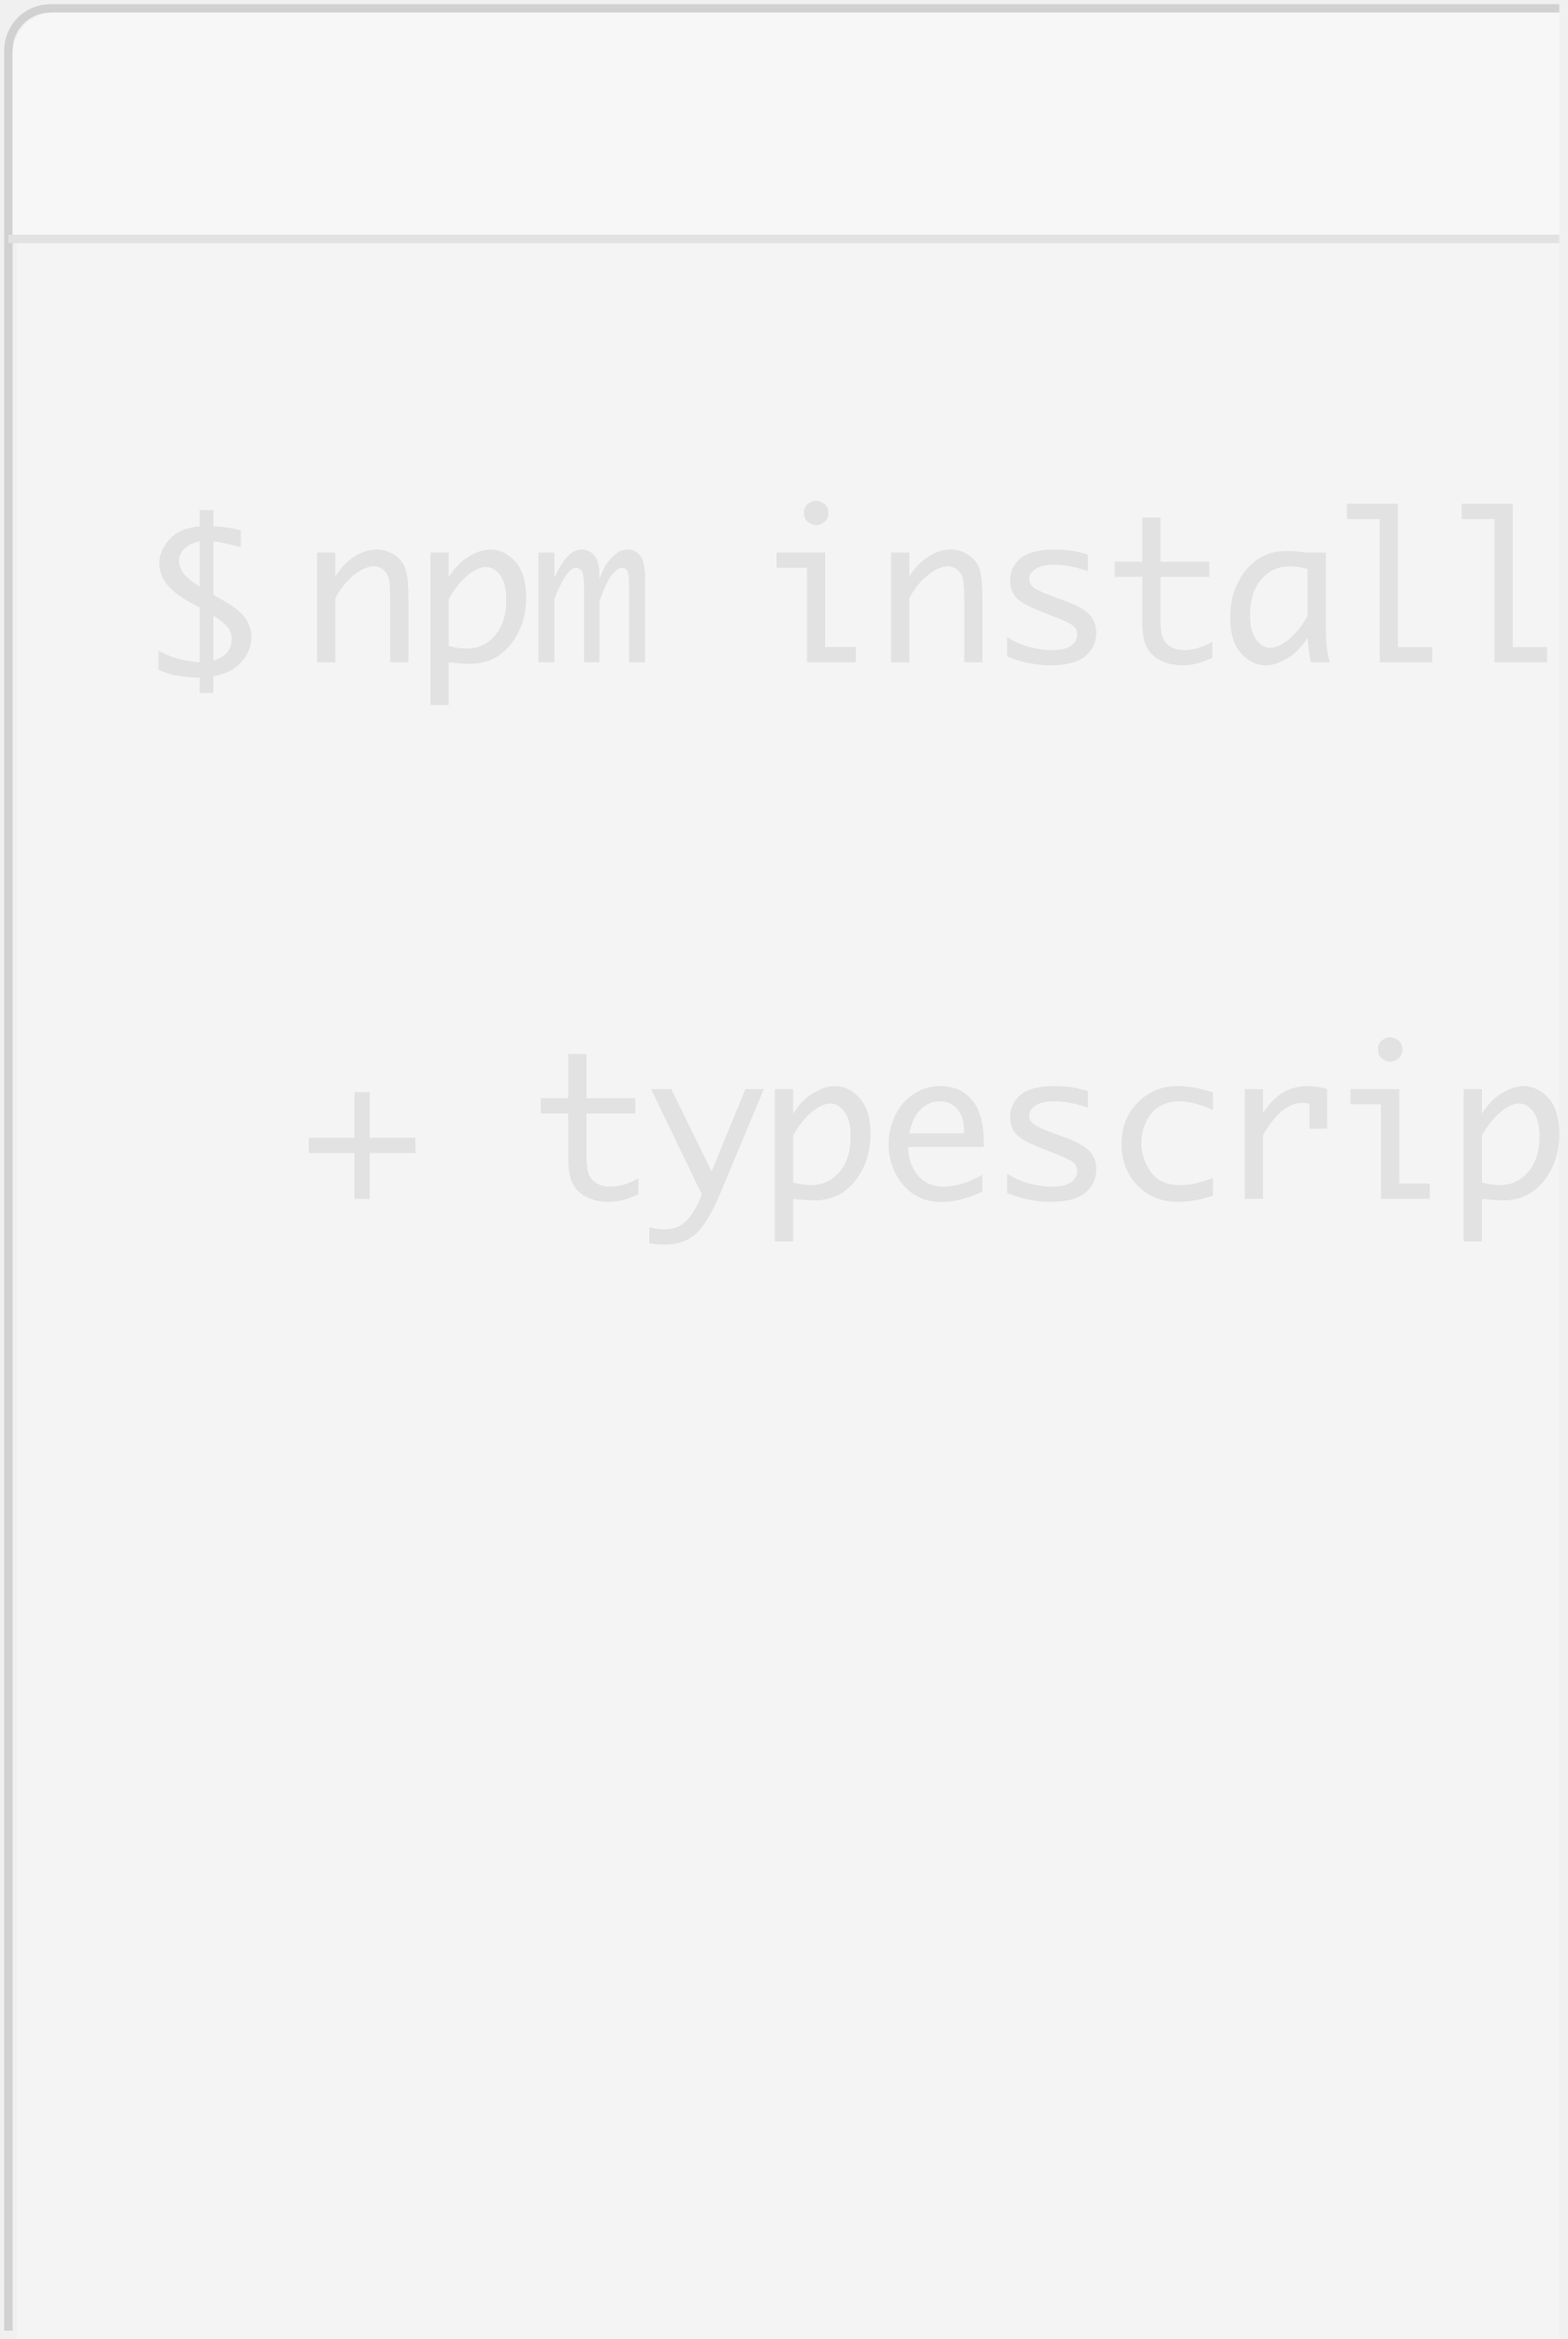
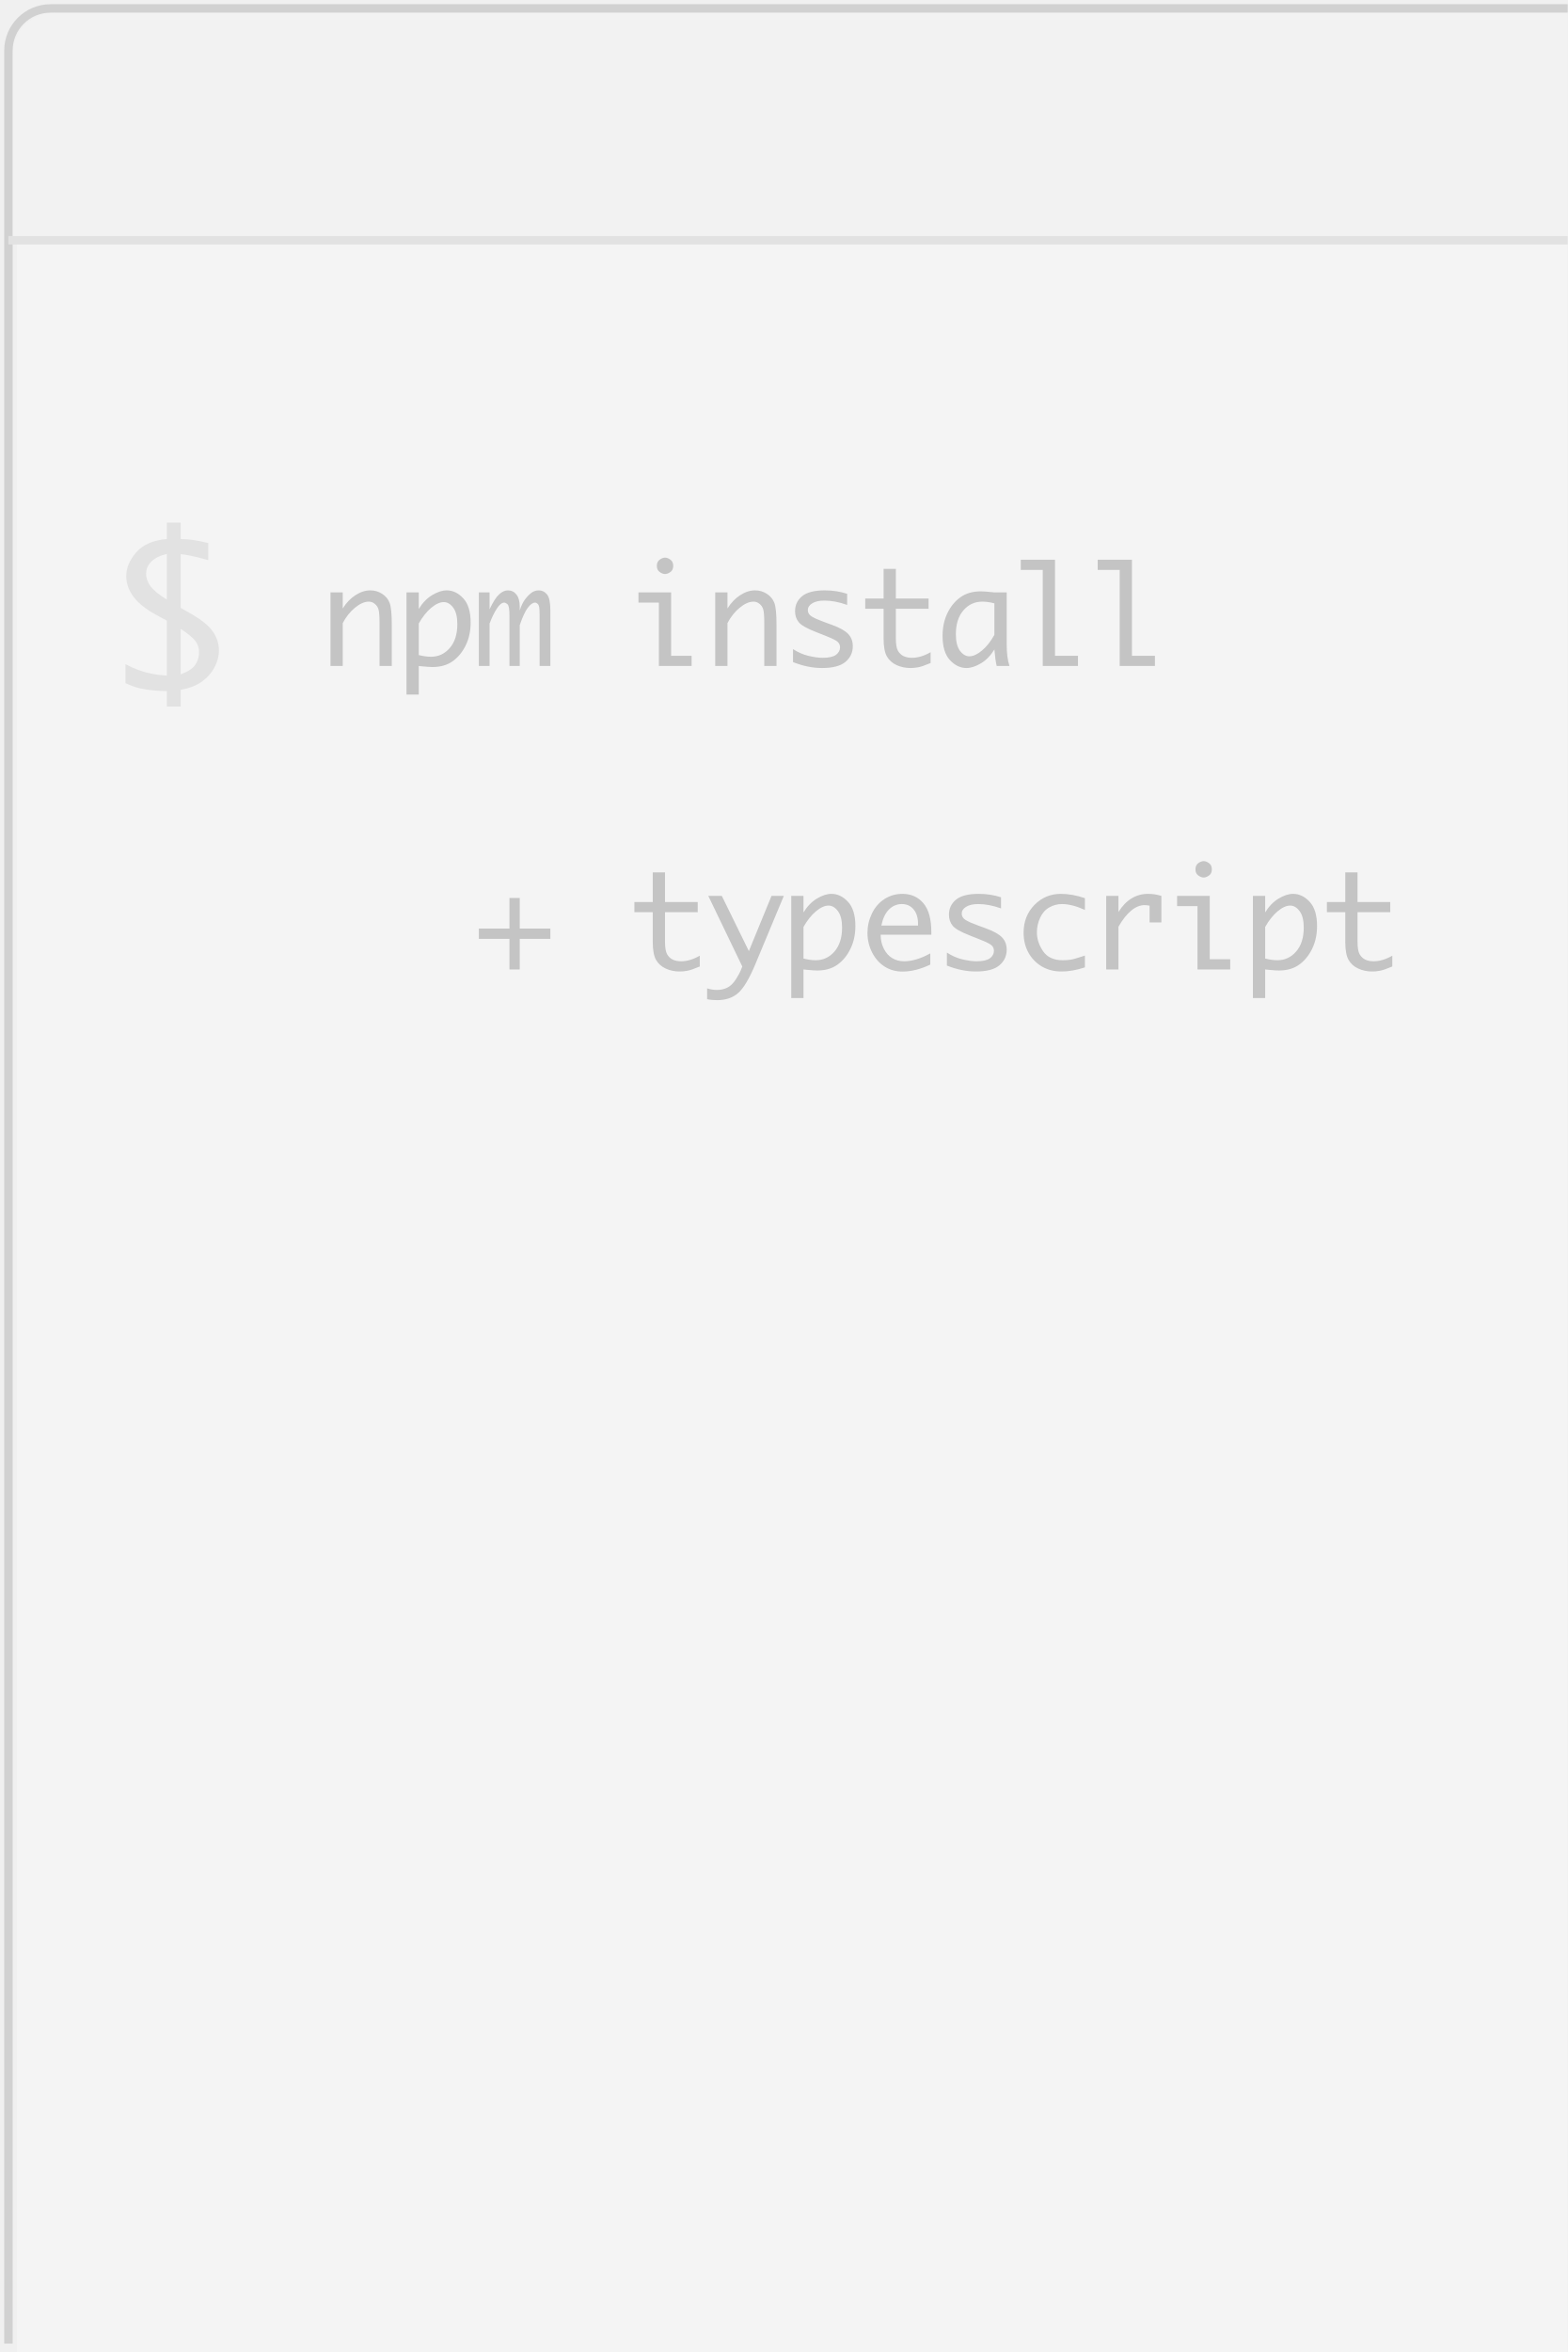
- <svg xmlns="http://www.w3.org/2000/svg" width="187" height="279" viewBox="0 0 187 279" fill="none">
+ <svg xmlns="http://www.w3.org/2000/svg" width="186" height="279" viewBox="0 0 186 279" fill="none">
+   <path d="M2 29H186V279H2V29Z" fill="white" fill-opacity="0.24" />
+   <path d="M39.211 79V70.273H40.664V72.18C41.081 71.508 41.583 70.982 42.172 70.602C42.76 70.221 43.349 70.031 43.938 70.031C44.453 70.031 44.922 70.169 45.344 70.445C45.766 70.716 46.06 71.073 46.227 71.516C46.398 71.958 46.484 72.828 46.484 74.125V79H45.031V73.945C45.031 73.107 44.99 72.555 44.906 72.289C44.828 72.018 44.68 71.797 44.461 71.625C44.247 71.453 44.013 71.367 43.758 71.367C43.247 71.367 42.698 71.609 42.109 72.094C41.526 72.578 41.044 73.185 40.664 73.914V79H39.211ZM49.684 72.234C50.132 71.505 50.666 70.956 51.286 70.586C51.905 70.216 52.476 70.031 52.997 70.031C53.726 70.031 54.382 70.346 54.965 70.977C55.549 71.607 55.84 72.562 55.84 73.844C55.84 74.854 55.645 75.758 55.254 76.555C54.869 77.346 54.353 77.974 53.708 78.438C53.062 78.896 52.262 79.125 51.309 79.125C51.038 79.125 50.622 79.096 50.059 79.039C49.976 79.029 49.851 79.016 49.684 79V82.391H48.231V70.273H49.684V72.234ZM49.684 73.961V77.703C50.21 77.838 50.694 77.906 51.137 77.906C52.017 77.906 52.757 77.562 53.356 76.875C53.96 76.182 54.262 75.237 54.262 74.039C54.262 73.169 54.098 72.516 53.77 72.078C53.442 71.641 53.069 71.422 52.653 71.422C52.2 71.422 51.7 71.651 51.153 72.109C50.611 72.568 50.122 73.185 49.684 73.961ZM56.813 79V70.273H58.087V72.273C58.488 71.424 58.86 70.838 59.204 70.516C59.553 70.193 59.905 70.031 60.259 70.031C60.681 70.031 61.019 70.198 61.274 70.531C61.535 70.859 61.665 71.328 61.665 71.938V72.406C61.837 71.875 62.043 71.445 62.282 71.117C62.527 70.784 62.78 70.521 63.04 70.328C63.3 70.13 63.6 70.031 63.938 70.031C64.313 70.031 64.634 70.19 64.899 70.508C65.165 70.826 65.298 71.458 65.298 72.406V79H64.024V73.039C64.024 72.549 64.009 72.216 63.977 72.039C63.946 71.857 63.884 71.719 63.79 71.625C63.696 71.531 63.595 71.484 63.485 71.484C63.215 71.484 62.923 71.693 62.61 72.109C62.303 72.521 61.988 73.206 61.665 74.164V79H60.446V73.047C60.446 72.276 60.371 71.823 60.22 71.688C60.069 71.552 59.933 71.484 59.813 71.484C59.548 71.484 59.261 71.716 58.954 72.18C58.652 72.643 58.363 73.237 58.087 73.961V79H56.813ZM78.174 79V71.484H75.752V70.273H79.627V77.789H82.057V79H78.174ZM77.932 67.125C77.932 66.797 78.043 66.552 78.267 66.391C78.492 66.229 78.702 66.148 78.9 66.148C79.103 66.148 79.317 66.229 79.541 66.391C79.765 66.552 79.877 66.797 79.877 67.125C79.877 67.448 79.765 67.69 79.541 67.852C79.317 68.013 79.103 68.094 78.9 68.094C78.702 68.094 78.492 68.013 78.267 67.852C78.043 67.69 77.932 67.448 77.932 67.125ZM84.858 79V70.273H86.311V72.18C86.728 71.508 87.23 70.982 87.819 70.602C88.407 70.221 88.996 70.031 89.584 70.031C90.1 70.031 90.569 70.169 90.991 70.445C91.412 70.716 91.707 71.073 91.873 71.516C92.045 71.958 92.131 72.828 92.131 74.125V79H90.678V73.945C90.678 73.107 90.636 72.555 90.553 72.289C90.475 72.018 90.327 71.797 90.108 71.625C89.894 71.453 89.66 71.367 89.405 71.367C88.894 71.367 88.345 71.609 87.756 72.094C87.173 72.578 86.691 73.185 86.311 73.914V79H84.858ZM94.089 78.539V77C94.672 77.38 95.289 77.648 95.94 77.805C96.591 77.956 97.143 78.031 97.597 78.031C98.331 78.031 98.86 77.914 99.183 77.68C99.505 77.44 99.667 77.143 99.667 76.789C99.667 76.555 99.591 76.354 99.44 76.188C99.289 76.021 98.914 75.815 98.315 75.57L97.815 75.367L96.808 74.969C95.724 74.547 95.042 74.156 94.761 73.797C94.474 73.443 94.331 73.01 94.331 72.5C94.331 71.781 94.607 71.19 95.159 70.727C95.716 70.263 96.617 70.031 97.862 70.031C98.794 70.031 99.677 70.167 100.511 70.438V71.758C99.552 71.414 98.651 71.242 97.808 71.242C97.193 71.242 96.711 71.352 96.362 71.57C96.018 71.784 95.847 72.052 95.847 72.375C95.847 72.688 95.998 72.938 96.3 73.125C96.597 73.312 97.081 73.529 97.753 73.773L98.737 74.133C99.638 74.461 100.271 74.818 100.636 75.203C101 75.588 101.182 76.07 101.182 76.648C101.182 77.404 100.891 78.026 100.307 78.516C99.729 79 98.802 79.242 97.526 79.242C96.412 79.242 95.266 79.008 94.089 78.539ZM110.413 78.648C109.731 78.935 109.236 79.104 108.929 79.156C108.622 79.213 108.325 79.242 108.038 79.242C107.429 79.242 106.872 79.125 106.367 78.891C105.861 78.656 105.479 78.31 105.218 77.852C104.963 77.393 104.835 76.685 104.835 75.727V72.211H102.656V71H104.835V67.484H106.288V71H110.171V72.211H106.288V75.703C106.288 76.406 106.372 76.904 106.538 77.195C106.705 77.482 106.926 77.693 107.202 77.828C107.484 77.963 107.814 78.031 108.195 78.031C108.898 78.031 109.637 77.81 110.413 77.367V78.648ZM117.98 77.039C117.538 77.768 117.004 78.318 116.379 78.688C115.759 79.057 115.189 79.242 114.668 79.242C113.939 79.242 113.282 78.927 112.699 78.297C112.121 77.667 111.832 76.711 111.832 75.43C111.832 74.419 112.025 73.518 112.41 72.727C112.795 71.93 113.311 71.302 113.957 70.844C114.603 70.38 115.402 70.148 116.355 70.148C116.631 70.148 117.048 70.177 117.605 70.234C117.689 70.245 117.814 70.258 117.98 70.273H119.441V76.438C119.441 77.49 119.551 78.344 119.769 79H118.254C118.139 78.521 118.048 77.867 117.98 77.039ZM117.98 75.312V71.57C117.465 71.435 116.986 71.367 116.543 71.367C115.647 71.367 114.9 71.713 114.301 72.406C113.707 73.099 113.41 74.042 113.41 75.234C113.41 76.099 113.571 76.753 113.894 77.195C114.223 77.633 114.595 77.852 115.012 77.852C115.465 77.852 115.965 77.622 116.512 77.164C117.058 76.706 117.548 76.088 117.98 75.312ZM123.719 79V67.609H121.11V66.391H125.172V77.789H127.899V79H123.719ZM132.848 79V67.609H130.239V66.391H134.302V77.789H137.028V79H132.848ZM65.298 110.148V111.367H61.665V115H60.446V111.367H56.813V110.148H60.446V106.516H61.665V110.148H65.298ZM83.025 114.648C82.343 114.935 81.848 115.104 81.541 115.156C81.234 115.214 80.937 115.242 80.65 115.242C80.041 115.242 79.484 115.125 78.978 114.891C78.473 114.656 78.09 114.31 77.83 113.852C77.575 113.393 77.447 112.685 77.447 111.727V108.211H75.267V107H77.447V103.484H78.9V107H82.783V108.211H78.9V111.703C78.9 112.406 78.984 112.904 79.15 113.195C79.317 113.482 79.538 113.693 79.814 113.828C80.096 113.964 80.426 114.031 80.807 114.031C81.51 114.031 82.249 113.81 83.025 113.367V114.648ZM88.069 114.648L84.037 106.273H85.639L88.85 112.82L91.537 106.273H92.998L89.616 114.383C88.902 116.096 88.222 117.234 87.577 117.797C86.936 118.359 86.105 118.641 85.084 118.641C84.642 118.641 84.246 118.602 83.897 118.523V117.242C84.298 117.367 84.681 117.43 85.045 117.43C85.514 117.43 85.931 117.339 86.295 117.156C86.66 116.974 86.993 116.651 87.295 116.188C87.597 115.724 87.811 115.323 87.936 114.984L88.069 114.648ZM95.331 108.234C95.779 107.505 96.313 106.956 96.933 106.586C97.552 106.216 98.123 106.031 98.643 106.031C99.373 106.031 100.029 106.346 100.612 106.977C101.196 107.607 101.487 108.562 101.487 109.844C101.487 110.854 101.292 111.758 100.901 112.555C100.516 113.346 100 113.974 99.354 114.438C98.709 114.896 97.909 115.125 96.956 115.125C96.685 115.125 96.268 115.096 95.706 115.039C95.623 115.029 95.498 115.016 95.331 115V118.391H93.878V106.273H95.331V108.234ZM95.331 109.961V113.703C95.857 113.839 96.341 113.906 96.784 113.906C97.664 113.906 98.404 113.562 99.003 112.875C99.607 112.182 99.909 111.237 99.909 110.039C99.909 109.169 99.745 108.516 99.417 108.078C99.089 107.641 98.716 107.422 98.3 107.422C97.847 107.422 97.347 107.651 96.8 108.109C96.258 108.568 95.768 109.185 95.331 109.961ZM110.374 114.422C109.213 114.974 108.114 115.25 107.077 115.25C106.291 115.25 105.588 115.055 104.968 114.664C104.348 114.273 103.851 113.716 103.476 112.992C103.106 112.263 102.921 111.484 102.921 110.656C102.921 109.859 103.098 109.094 103.452 108.359C103.807 107.625 104.301 107.055 104.937 106.648C105.572 106.237 106.281 106.031 107.062 106.031C108.098 106.031 108.929 106.401 109.554 107.141C110.184 107.88 110.499 109.021 110.499 110.562V110.875H104.484C104.484 111.479 104.609 112.031 104.859 112.531C105.114 113.031 105.447 113.406 105.859 113.656C106.27 113.906 106.739 114.031 107.265 114.031C108.202 114.031 109.239 113.719 110.374 113.094V114.422ZM104.57 109.789H108.921V109.578C108.921 108.865 108.747 108.297 108.398 107.875C108.049 107.453 107.583 107.242 106.999 107.242C106.411 107.242 105.9 107.458 105.468 107.891C105.041 108.318 104.742 108.951 104.57 109.789ZM112.348 114.539V113C112.931 113.38 113.548 113.648 114.199 113.805C114.85 113.956 115.402 114.031 115.855 114.031C116.59 114.031 117.118 113.914 117.441 113.68C117.764 113.44 117.926 113.143 117.926 112.789C117.926 112.555 117.85 112.354 117.699 112.188C117.548 112.021 117.173 111.815 116.574 111.57L116.074 111.367L115.066 110.969C113.983 110.547 113.301 110.156 113.019 109.797C112.733 109.443 112.59 109.01 112.59 108.5C112.59 107.781 112.866 107.19 113.418 106.727C113.975 106.263 114.876 106.031 116.121 106.031C117.053 106.031 117.936 106.167 118.769 106.438V107.758C117.811 107.414 116.91 107.242 116.066 107.242C115.452 107.242 114.97 107.352 114.621 107.57C114.277 107.784 114.105 108.052 114.105 108.375C114.105 108.688 114.256 108.938 114.558 109.125C114.855 109.312 115.34 109.529 116.012 109.773L116.996 110.133C117.897 110.461 118.53 110.818 118.894 111.203C119.259 111.589 119.441 112.07 119.441 112.648C119.441 113.404 119.15 114.026 118.566 114.516C117.988 115 117.061 115.242 115.785 115.242C114.67 115.242 113.525 115.008 112.348 114.539ZM128.719 114.75C127.745 115.078 126.818 115.242 125.938 115.242C125.063 115.242 124.284 115.042 123.602 114.641C122.925 114.234 122.396 113.688 122.016 113C121.636 112.307 121.446 111.521 121.446 110.641C121.446 109.318 121.875 108.219 122.735 107.344C123.599 106.469 124.641 106.031 125.86 106.031C126.761 106.031 127.714 106.201 128.719 106.539V107.938C127.703 107.474 126.795 107.242 125.993 107.242C125.461 107.242 124.961 107.375 124.493 107.641C124.024 107.901 123.662 108.31 123.407 108.867C123.151 109.424 123.024 109.997 123.024 110.586C123.024 111.372 123.269 112.122 123.758 112.836C124.253 113.549 125.026 113.906 126.078 113.906C126.396 113.906 126.709 113.885 127.016 113.844C127.323 113.797 127.891 113.633 128.719 113.352V114.75ZM131.247 115V106.273H132.7V108.18C133.153 107.461 133.671 106.924 134.255 106.57C134.843 106.211 135.497 106.031 136.216 106.031C136.742 106.031 137.268 106.112 137.794 106.273V109.422H136.395V107.43C136.151 107.388 135.958 107.367 135.817 107.367C135.276 107.367 134.744 107.581 134.223 108.008C133.703 108.435 133.195 109.076 132.7 109.93V115H131.247ZM142.079 115V107.484H139.658V106.273H143.533V113.789H145.962V115H142.079ZM141.837 103.125C141.837 102.797 141.949 102.552 142.173 102.391C142.397 102.229 142.608 102.148 142.806 102.148C143.009 102.148 143.223 102.229 143.447 102.391C143.671 102.552 143.783 102.797 143.783 103.125C143.783 103.448 143.671 103.69 143.447 103.852C143.223 104.013 143.009 104.094 142.806 104.094C142.608 104.094 142.397 104.013 142.173 103.852C141.949 103.69 141.837 103.448 141.837 103.125ZM150.107 108.234C150.555 107.505 151.089 106.956 151.709 106.586C152.329 106.216 152.899 106.031 153.42 106.031C154.149 106.031 154.805 106.346 155.388 106.977C155.972 107.607 156.263 108.562 156.263 109.844C156.263 110.854 156.068 111.758 155.677 112.555C155.292 113.346 154.776 113.974 154.131 114.438C153.485 114.896 152.685 115.125 151.732 115.125C151.461 115.125 151.045 115.096 150.482 115.039C150.399 115.029 150.274 115.016 150.107 115V118.391H148.654V106.273H150.107V108.234ZM150.107 109.961V113.703C150.633 113.839 151.118 113.906 151.56 113.906C152.441 113.906 153.18 113.562 153.779 112.875C154.383 112.182 154.685 111.237 154.685 110.039C154.685 109.169 154.521 108.516 154.193 108.078C153.865 107.641 153.493 107.422 153.076 107.422C152.623 107.422 152.123 107.651 151.576 108.109C151.034 108.568 150.545 109.185 150.107 109.961ZM165.19 114.648C164.507 114.935 164.013 115.104 163.705 115.156C163.398 115.214 163.101 115.242 162.815 115.242C162.205 115.242 161.648 115.125 161.143 114.891C160.638 114.656 160.255 114.31 159.994 113.852C159.739 113.393 159.612 112.685 159.612 111.727V108.211H157.432V107H159.612V103.484H161.065V107H164.948V108.211H161.065V111.703C161.065 112.406 161.148 112.904 161.315 113.195C161.481 113.482 161.703 113.693 161.979 113.828C162.26 113.964 162.591 114.031 162.971 114.031C163.674 114.031 164.414 113.81 165.19 113.367V114.648Z" fill="#C4C4C4" />
  <path d="M186 1H6C3.239 1 1 3.239 1 6V278" stroke="black" stroke-opacity="0.13" />
-   <path d="M2 29H186V279H2V29Z" fill="#F7F7F7" fill-opacity="0.6" />
  <line x1="1" y1="28.5" x2="186" y2="28.5" stroke="#E2E2E2" />
-   <path d="M23.819 82.661V80.821C23.296 80.821 22.753 80.794 22.19 80.739C21.628 80.685 21.1 80.603 20.608 80.493C20.116 80.376 19.55 80.173 18.909 79.884V77.634C19.425 77.899 19.928 78.126 20.421 78.314C20.921 78.501 21.444 78.649 21.991 78.759C22.546 78.868 23.155 78.946 23.819 78.993V72.466L22.565 71.786C20.19 70.513 19.003 68.974 19.003 67.169C19.003 66.208 19.397 65.274 20.186 64.368C20.975 63.454 22.186 62.927 23.819 62.786V60.841H25.46V62.786C26.382 62.786 27.471 62.946 28.729 63.267V65.294L28.319 65.177C27.139 64.849 26.186 64.649 25.46 64.579V70.954L26.772 71.704C28.007 72.415 28.85 73.114 29.303 73.802C29.764 74.489 29.995 75.22 29.995 75.993C29.995 76.689 29.819 77.364 29.468 78.02C29.124 78.669 28.628 79.228 27.979 79.696C27.331 80.165 26.491 80.489 25.46 80.669V82.661H23.819ZM23.819 69.97V64.556C23.03 64.735 22.421 65.032 21.991 65.446C21.569 65.86 21.358 66.345 21.358 66.899C21.358 67.423 21.538 67.927 21.897 68.411C22.264 68.888 22.905 69.407 23.819 69.97ZM25.46 73.439V78.829C26.311 78.524 26.886 78.153 27.182 77.716C27.487 77.27 27.639 76.774 27.639 76.228C27.639 75.696 27.491 75.243 27.194 74.868C26.897 74.485 26.319 74.009 25.46 73.439Z" fill="#E2E2E2" />
-   <path opacity="0.6" d="M1.5 6.5C1.5 3.739 3.739 1.5 6.5 1.5H186V28H1.5V6.5Z" fill="#FCFCFC" />
-   <path d="M37.816 79V65.91H39.996V68.769C40.621 67.762 41.375 66.973 42.258 66.402C43.141 65.832 44.023 65.547 44.906 65.547C45.68 65.547 46.383 65.754 47.016 66.168C47.648 66.574 48.09 67.109 48.34 67.773C48.598 68.438 48.727 69.742 48.727 71.688V79H46.547V71.418C46.547 70.16 46.484 69.332 46.359 68.934C46.242 68.527 46.02 68.195 45.691 67.938C45.371 67.68 45.02 67.551 44.637 67.551C43.871 67.551 43.047 67.914 42.164 68.641C41.289 69.367 40.566 70.277 39.996 71.371V79H37.816Z" fill="#E2E2E2" />
-   <path d="M53.526 68.852C54.198 67.758 54.999 66.934 55.928 66.379C56.858 65.824 57.714 65.547 58.495 65.547C59.589 65.547 60.573 66.019 61.448 66.965C62.323 67.91 62.761 69.344 62.761 71.266C62.761 72.781 62.468 74.137 61.882 75.332C61.303 76.519 60.53 77.461 59.561 78.156C58.593 78.844 57.393 79.188 55.964 79.188C55.557 79.188 54.932 79.144 54.089 79.059C53.964 79.043 53.776 79.023 53.526 79V84.086H51.346V65.91H53.526V68.852ZM53.526 71.441V77.055C54.315 77.258 55.042 77.359 55.706 77.359C57.026 77.359 58.136 76.844 59.034 75.812C59.94 74.773 60.393 73.356 60.393 71.559C60.393 70.254 60.147 69.273 59.655 68.617C59.163 67.961 58.604 67.633 57.979 67.633C57.3 67.633 56.55 67.977 55.729 68.664C54.917 69.352 54.182 70.277 53.526 71.441Z" fill="#E2E2E2" />
-   <path d="M64.22 79V65.91H66.13V68.91C66.732 67.637 67.29 66.758 67.806 66.273C68.329 65.789 68.857 65.547 69.388 65.547C70.021 65.547 70.529 65.797 70.912 66.297C71.302 66.789 71.498 67.492 71.498 68.406V69.109C71.755 68.312 72.064 67.668 72.423 67.176C72.79 66.676 73.169 66.281 73.56 65.992C73.951 65.695 74.4 65.547 74.908 65.547C75.47 65.547 75.951 65.785 76.349 66.262C76.748 66.738 76.947 67.688 76.947 69.109V79H75.037V70.059C75.037 69.324 75.013 68.824 74.966 68.559C74.919 68.285 74.826 68.078 74.685 67.938C74.544 67.797 74.392 67.727 74.228 67.727C73.822 67.727 73.384 68.039 72.915 68.664C72.454 69.281 71.982 70.309 71.498 71.746V79H69.669V70.07C69.669 68.914 69.556 68.234 69.329 68.031C69.103 67.828 68.9 67.727 68.72 67.727C68.322 67.727 67.892 68.074 67.431 68.769C66.978 69.465 66.544 70.356 66.13 71.441V79H64.22Z" fill="#E2E2E2" />
-   <path d="M96.261 79V67.727H92.628V65.91H98.44V77.184H102.085V79H96.261ZM95.897 61.188C95.897 60.695 96.065 60.328 96.401 60.086C96.737 59.844 97.054 59.723 97.35 59.723C97.655 59.723 97.975 59.844 98.311 60.086C98.647 60.328 98.815 60.695 98.815 61.188C98.815 61.672 98.647 62.035 98.311 62.277C97.975 62.52 97.655 62.641 97.35 62.641C97.054 62.641 96.737 62.52 96.401 62.277C96.065 62.035 95.897 61.672 95.897 61.188Z" fill="#E2E2E2" />
-   <path d="M106.287 79V65.91H108.466V68.769C109.091 67.762 109.845 66.973 110.728 66.402C111.611 65.832 112.494 65.547 113.377 65.547C114.15 65.547 114.853 65.754 115.486 66.168C116.119 66.574 116.56 67.109 116.81 67.773C117.068 68.438 117.197 69.742 117.197 71.688V79H115.017V71.418C115.017 70.16 114.955 69.332 114.83 68.934C114.713 68.527 114.49 68.195 114.162 67.938C113.841 67.68 113.49 67.551 113.107 67.551C112.341 67.551 111.517 67.914 110.634 68.641C109.759 69.367 109.037 70.277 108.466 71.371V79H106.287Z" fill="#E2E2E2" />
-   <path d="M120.133 78.309V76C121.008 76.57 121.934 76.973 122.91 77.207C123.887 77.434 124.715 77.547 125.395 77.547C126.496 77.547 127.289 77.371 127.774 77.019C128.258 76.66 128.5 76.215 128.5 75.684C128.5 75.332 128.387 75.031 128.16 74.781C127.934 74.531 127.371 74.223 126.473 73.856L125.723 73.551L124.211 72.953C122.586 72.32 121.563 71.734 121.141 71.195C120.711 70.664 120.496 70.016 120.496 69.25C120.496 68.172 120.91 67.285 121.739 66.59C122.575 65.894 123.926 65.547 125.793 65.547C127.192 65.547 128.516 65.75 129.766 66.156V68.137C128.328 67.621 126.977 67.363 125.711 67.363C124.789 67.363 124.067 67.527 123.543 67.856C123.028 68.176 122.77 68.578 122.77 69.062C122.77 69.531 122.996 69.906 123.45 70.188C123.895 70.469 124.621 70.793 125.629 71.16L127.106 71.699C128.457 72.191 129.407 72.727 129.953 73.305C130.5 73.883 130.774 74.606 130.774 75.473C130.774 76.606 130.336 77.539 129.461 78.273C128.594 79 127.203 79.363 125.289 79.363C123.618 79.363 121.899 79.012 120.133 78.309Z" fill="#E2E2E2" />
-   <path d="M144.62 78.473C143.597 78.902 142.855 79.156 142.394 79.234C141.933 79.32 141.487 79.363 141.058 79.363C140.144 79.363 139.308 79.188 138.55 78.836C137.792 78.484 137.218 77.965 136.827 77.277C136.444 76.59 136.253 75.527 136.253 74.09V68.816H132.983V67H136.253V61.727H138.433V67H144.257V68.816H138.433V74.055C138.433 75.109 138.558 75.856 138.808 76.293C139.058 76.723 139.39 77.039 139.804 77.242C140.226 77.445 140.722 77.547 141.292 77.547C142.347 77.547 143.456 77.215 144.62 76.551V78.473Z" fill="#E2E2E2" />
-   <path d="M155.97 76.059C155.306 77.152 154.506 77.977 153.568 78.531C152.638 79.086 151.783 79.363 151.002 79.363C149.908 79.363 148.924 78.891 148.049 77.945C147.181 77 146.748 75.566 146.748 73.644C146.748 72.129 147.037 70.777 147.615 69.59C148.193 68.394 148.967 67.453 149.935 66.766C150.904 66.07 152.103 65.723 153.533 65.723C153.947 65.723 154.572 65.766 155.408 65.852C155.533 65.867 155.72 65.887 155.97 65.91H158.162V75.156C158.162 76.734 158.326 78.016 158.654 79H156.381C156.209 78.281 156.072 77.301 155.97 76.059ZM155.97 73.469V67.856C155.197 67.652 154.478 67.551 153.814 67.551C152.47 67.551 151.349 68.07 150.451 69.109C149.56 70.148 149.115 71.562 149.115 73.352C149.115 74.648 149.357 75.629 149.842 76.293C150.334 76.949 150.892 77.277 151.517 77.277C152.197 77.277 152.947 76.934 153.767 76.246C154.588 75.559 155.322 74.633 155.97 73.469Z" fill="#E2E2E2" />
-   <path d="M164.579 79V61.914H160.665V60.086H166.758V77.184H170.848V79H164.579Z" fill="#E2E2E2" />
-   <path d="M178.273 79V61.914H174.359V60.086H180.452V77.184H184.542V79H178.273Z" fill="#E2E2E2" />
-   <path d="M49.559 135.723V137.551H44.109V143H42.281V137.551H36.832V135.723H42.281V130.273H44.109V135.723H49.559Z" fill="#E2E2E2" />
-   <path d="M76.15 142.473C75.126 142.902 74.384 143.156 73.923 143.234C73.462 143.32 73.017 143.363 72.587 143.363C71.673 143.363 70.837 143.188 70.079 142.836C69.322 142.484 68.748 141.965 68.357 141.277C67.974 140.59 67.783 139.527 67.783 138.09V132.816H64.513V131H67.783V125.727H69.962V131H75.787V132.816H69.962V138.055C69.962 139.109 70.087 139.855 70.337 140.293C70.587 140.723 70.919 141.039 71.333 141.242C71.755 141.445 72.251 141.547 72.822 141.547C73.876 141.547 74.986 141.215 76.15 140.551V142.473Z" fill="#E2E2E2" />
-   <path d="M83.715 142.473L77.668 129.91H80.07L84.887 139.73L88.918 129.91H91.109L86.035 142.074C84.965 144.645 83.945 146.352 82.977 147.195C82.016 148.039 80.77 148.461 79.238 148.461C78.574 148.461 77.981 148.402 77.457 148.285V146.363C78.059 146.551 78.633 146.645 79.18 146.645C79.883 146.645 80.508 146.508 81.055 146.234C81.602 145.961 82.102 145.477 82.555 144.781C83.008 144.086 83.328 143.484 83.516 142.977L83.715 142.473Z" fill="#E2E2E2" />
-   <path d="M94.608 132.852C95.28 131.758 96.081 130.934 97.011 130.379C97.94 129.824 98.796 129.547 99.577 129.547C100.671 129.547 101.655 130.02 102.53 130.965C103.405 131.91 103.843 133.344 103.843 135.266C103.843 136.781 103.55 138.137 102.964 139.332C102.386 140.52 101.612 141.461 100.643 142.156C99.675 142.844 98.475 143.188 97.046 143.188C96.639 143.188 96.014 143.145 95.171 143.059C95.046 143.043 94.858 143.023 94.608 143V148.086H92.429V129.91H94.608V132.852ZM94.608 135.441V141.055C95.397 141.258 96.124 141.359 96.788 141.359C98.108 141.359 99.218 140.844 100.116 139.812C101.022 138.773 101.475 137.355 101.475 135.559C101.475 134.254 101.229 133.273 100.737 132.617C100.245 131.961 99.686 131.633 99.061 131.633C98.382 131.633 97.632 131.977 96.811 132.664C95.999 133.352 95.264 134.277 94.608 135.441Z" fill="#E2E2E2" />
-   <path d="M117.173 142.133C115.431 142.961 113.783 143.375 112.228 143.375C111.048 143.375 109.994 143.082 109.064 142.496C108.134 141.91 107.388 141.074 106.826 139.988C106.271 138.895 105.994 137.727 105.994 136.484C105.994 135.289 106.259 134.141 106.791 133.039C107.322 131.938 108.064 131.082 109.017 130.473C109.97 129.855 111.033 129.547 112.205 129.547C113.759 129.547 115.005 130.102 115.943 131.211C116.888 132.32 117.361 134.031 117.361 136.344V136.812H108.338C108.338 137.719 108.525 138.547 108.9 139.297C109.283 140.047 109.783 140.609 110.4 140.984C111.017 141.359 111.72 141.547 112.509 141.547C113.916 141.547 115.47 141.078 117.173 140.141V142.133ZM108.466 135.184H114.994V134.867C114.994 133.797 114.732 132.945 114.209 132.312C113.685 131.68 112.986 131.363 112.111 131.363C111.228 131.363 110.463 131.688 109.814 132.336C109.173 132.977 108.724 133.926 108.466 135.184Z" fill="#E2E2E2" />
-   <path d="M120.133 142.309V140C121.008 140.57 121.934 140.973 122.91 141.207C123.887 141.434 124.715 141.547 125.395 141.547C126.496 141.547 127.289 141.371 127.774 141.02C128.258 140.66 128.5 140.215 128.5 139.684C128.5 139.332 128.387 139.031 128.16 138.781C127.934 138.531 127.371 138.223 126.473 137.855L125.723 137.551L124.211 136.953C122.586 136.32 121.563 135.734 121.141 135.195C120.711 134.664 120.496 134.016 120.496 133.25C120.496 132.172 120.91 131.285 121.739 130.59C122.575 129.895 123.926 129.547 125.793 129.547C127.192 129.547 128.516 129.75 129.766 130.156V132.137C128.328 131.621 126.977 131.363 125.711 131.363C124.789 131.363 124.067 131.527 123.543 131.855C123.028 132.176 122.77 132.578 122.77 133.062C122.77 133.531 122.996 133.906 123.45 134.188C123.895 134.469 124.621 134.793 125.629 135.16L127.106 135.699C128.457 136.191 129.407 136.727 129.953 137.305C130.5 137.883 130.774 138.605 130.774 139.473C130.774 140.605 130.336 141.539 129.461 142.273C128.594 143 127.203 143.363 125.289 143.363C123.618 143.363 121.899 143.012 120.133 142.309Z" fill="#E2E2E2" />
-   <path d="M144.69 142.625C143.23 143.117 141.839 143.363 140.519 143.363C139.206 143.363 138.038 143.062 137.015 142.461C135.999 141.852 135.206 141.031 134.636 140C134.065 138.961 133.78 137.781 133.78 136.461C133.78 134.477 134.425 132.828 135.714 131.516C137.011 130.203 138.573 129.547 140.401 129.547C141.753 129.547 143.183 129.801 144.69 130.309V132.406C143.167 131.711 141.804 131.363 140.601 131.363C139.804 131.363 139.054 131.562 138.351 131.961C137.647 132.352 137.105 132.965 136.722 133.801C136.339 134.637 136.147 135.496 136.147 136.379C136.147 137.559 136.515 138.684 137.249 139.754C137.991 140.824 139.151 141.359 140.73 141.359C141.206 141.359 141.675 141.328 142.136 141.266C142.597 141.195 143.448 140.949 144.69 140.527V142.625Z" fill="#E2E2E2" />
-   <path d="M148.482 143V129.91H150.662V132.77C151.342 131.691 152.119 130.887 152.994 130.355C153.877 129.816 154.857 129.547 155.935 129.547C156.724 129.547 157.513 129.668 158.302 129.91V134.633H156.205V131.645C155.838 131.582 155.549 131.551 155.338 131.551C154.525 131.551 153.728 131.871 152.947 132.512C152.166 133.152 151.404 134.113 150.662 135.395V143H148.482Z" fill="#E2E2E2" />
-   <path d="M164.731 143V131.727H161.098V129.91H166.911V141.184H170.555V143H164.731ZM164.368 125.188C164.368 124.695 164.536 124.328 164.872 124.086C165.207 123.844 165.524 123.723 165.821 123.723C166.125 123.723 166.446 123.844 166.782 124.086C167.118 124.328 167.286 124.695 167.286 125.188C167.286 125.672 167.118 126.035 166.782 126.277C166.446 126.52 166.125 126.641 165.821 126.641C165.524 126.641 165.207 126.52 164.872 126.277C164.536 126.035 164.368 125.672 164.368 125.188Z" fill="#E2E2E2" />
-   <path d="M176.773 132.852C177.445 131.758 178.245 130.934 179.175 130.379C180.105 129.824 180.96 129.547 181.741 129.547C182.835 129.547 183.82 130.02 184.695 130.965C185.57 131.91 186.007 133.344 186.007 135.266C186.007 136.781 185.714 138.137 185.128 139.332C184.55 140.52 183.777 141.461 182.808 142.156C181.839 142.844 180.64 143.188 179.21 143.188C178.804 143.188 178.179 143.145 177.335 143.059C177.21 143.043 177.023 143.023 176.773 143V148.086H174.593V129.91H176.773V132.852ZM176.773 135.441V141.055C177.562 141.258 178.288 141.359 178.952 141.359C180.273 141.359 181.382 140.844 182.28 139.812C183.187 138.773 183.64 137.355 183.64 135.559C183.64 134.254 183.394 133.273 182.902 132.617C182.409 131.961 181.851 131.633 181.226 131.633C180.546 131.633 179.796 131.977 178.976 132.664C178.163 133.352 177.429 134.277 176.773 135.441Z" fill="#E2E2E2" />
+   <path opacity="0.6" d="M1.5 6.5C1.5 3.739 3.739 1.5 6.5 1.5H186V28H1.5V6.5Z" fill="#FCFCFC" fill-opacity="0.3" />
+   <path d="M19.797 83.816V81.977C19.273 81.977 18.73 81.949 18.168 81.894C17.605 81.84 17.078 81.758 16.586 81.648C16.094 81.531 15.527 81.328 14.887 81.039V78.789C15.402 79.055 15.906 79.281 16.398 79.469C16.898 79.656 17.422 79.805 17.969 79.914C18.523 80.023 19.133 80.102 19.797 80.148V73.621L18.543 72.941C16.168 71.668 14.98 70.129 14.98 68.324C14.98 67.363 15.375 66.43 16.164 65.523C16.953 64.609 18.164 64.082 19.797 63.941V61.996H21.438V63.941C22.359 63.941 23.449 64.102 24.707 64.422V66.449L24.297 66.332C23.117 66.004 22.164 65.805 21.438 65.734V72.109L22.75 72.859C23.984 73.57 24.828 74.269 25.281 74.957C25.742 75.644 25.973 76.375 25.973 77.148C25.973 77.844 25.797 78.519 25.445 79.176C25.102 79.824 24.605 80.383 23.957 80.852C23.309 81.32 22.469 81.644 21.438 81.824V83.816H19.797ZM19.797 71.125V65.711C19.008 65.891 18.398 66.188 17.969 66.602C17.547 67.016 17.336 67.5 17.336 68.055C17.336 68.578 17.516 69.082 17.875 69.566C18.242 70.043 18.883 70.562 19.797 71.125ZM21.438 74.594V79.984C22.289 79.68 22.863 79.309 23.16 78.871C23.465 78.426 23.617 77.93 23.617 77.383C23.617 76.852 23.469 76.398 23.172 76.023C22.875 75.641 22.297 75.164 21.438 74.594Z" fill="#E2E2E2" />
</svg>
